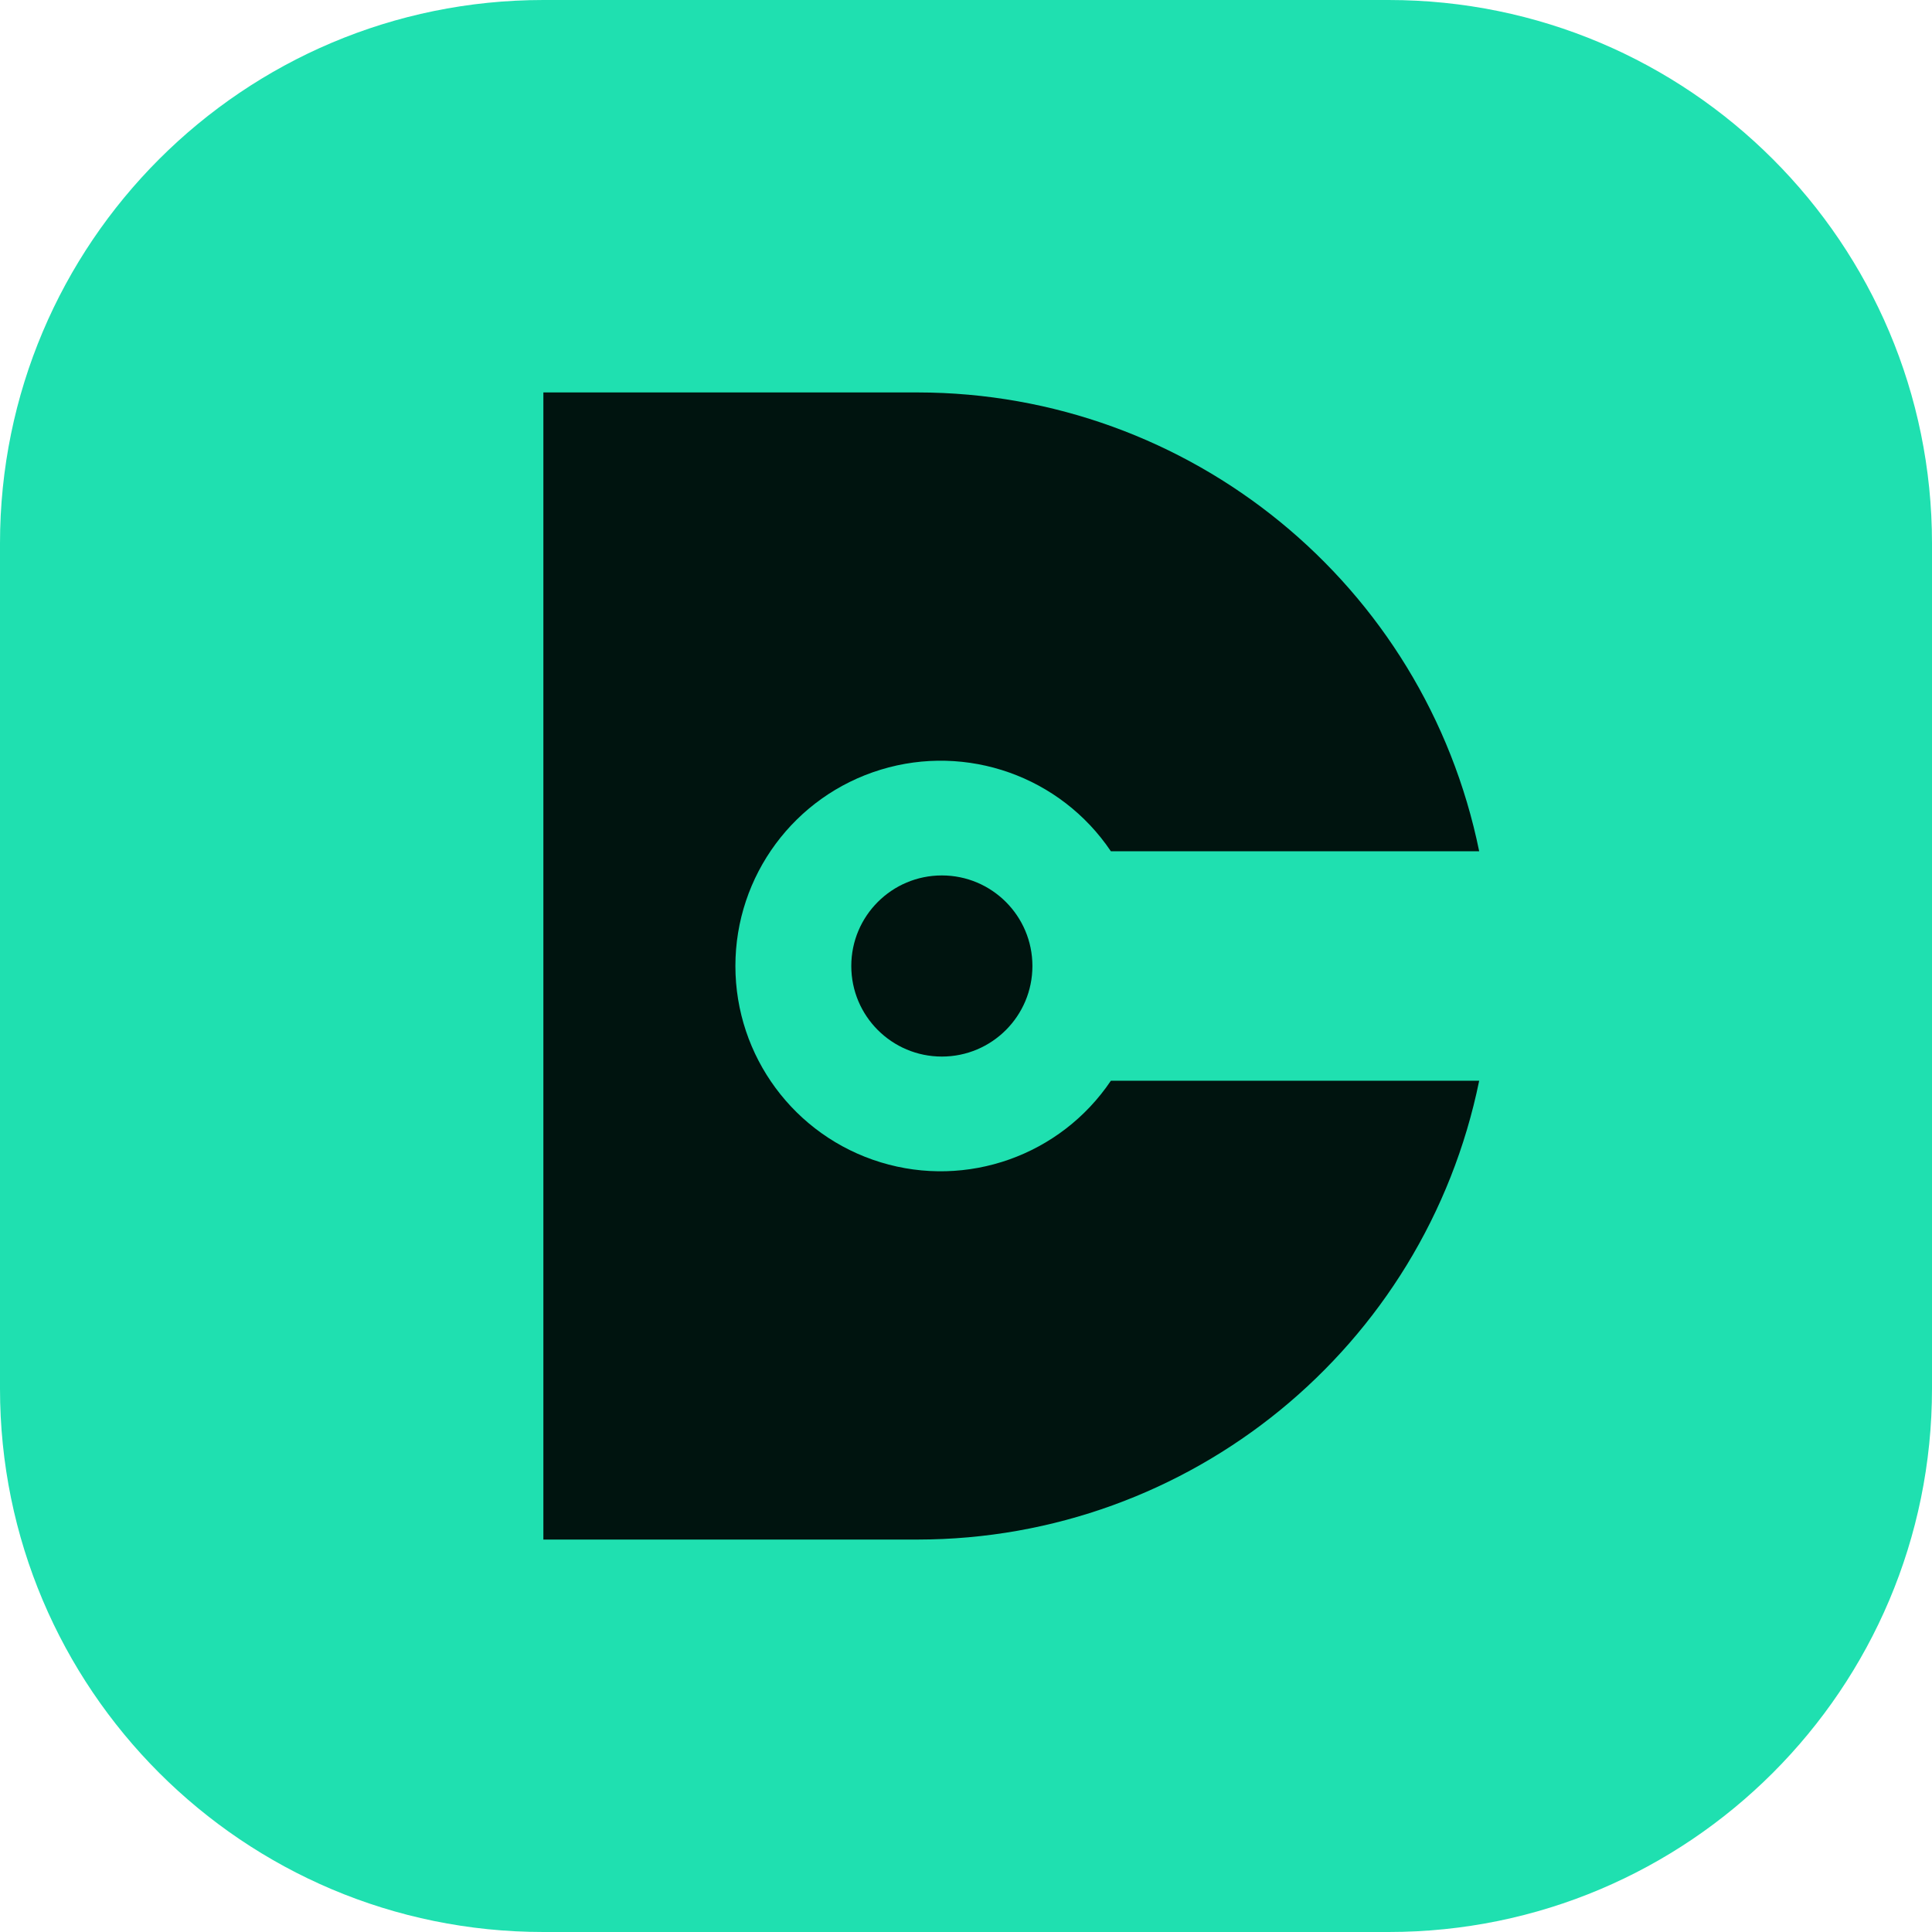
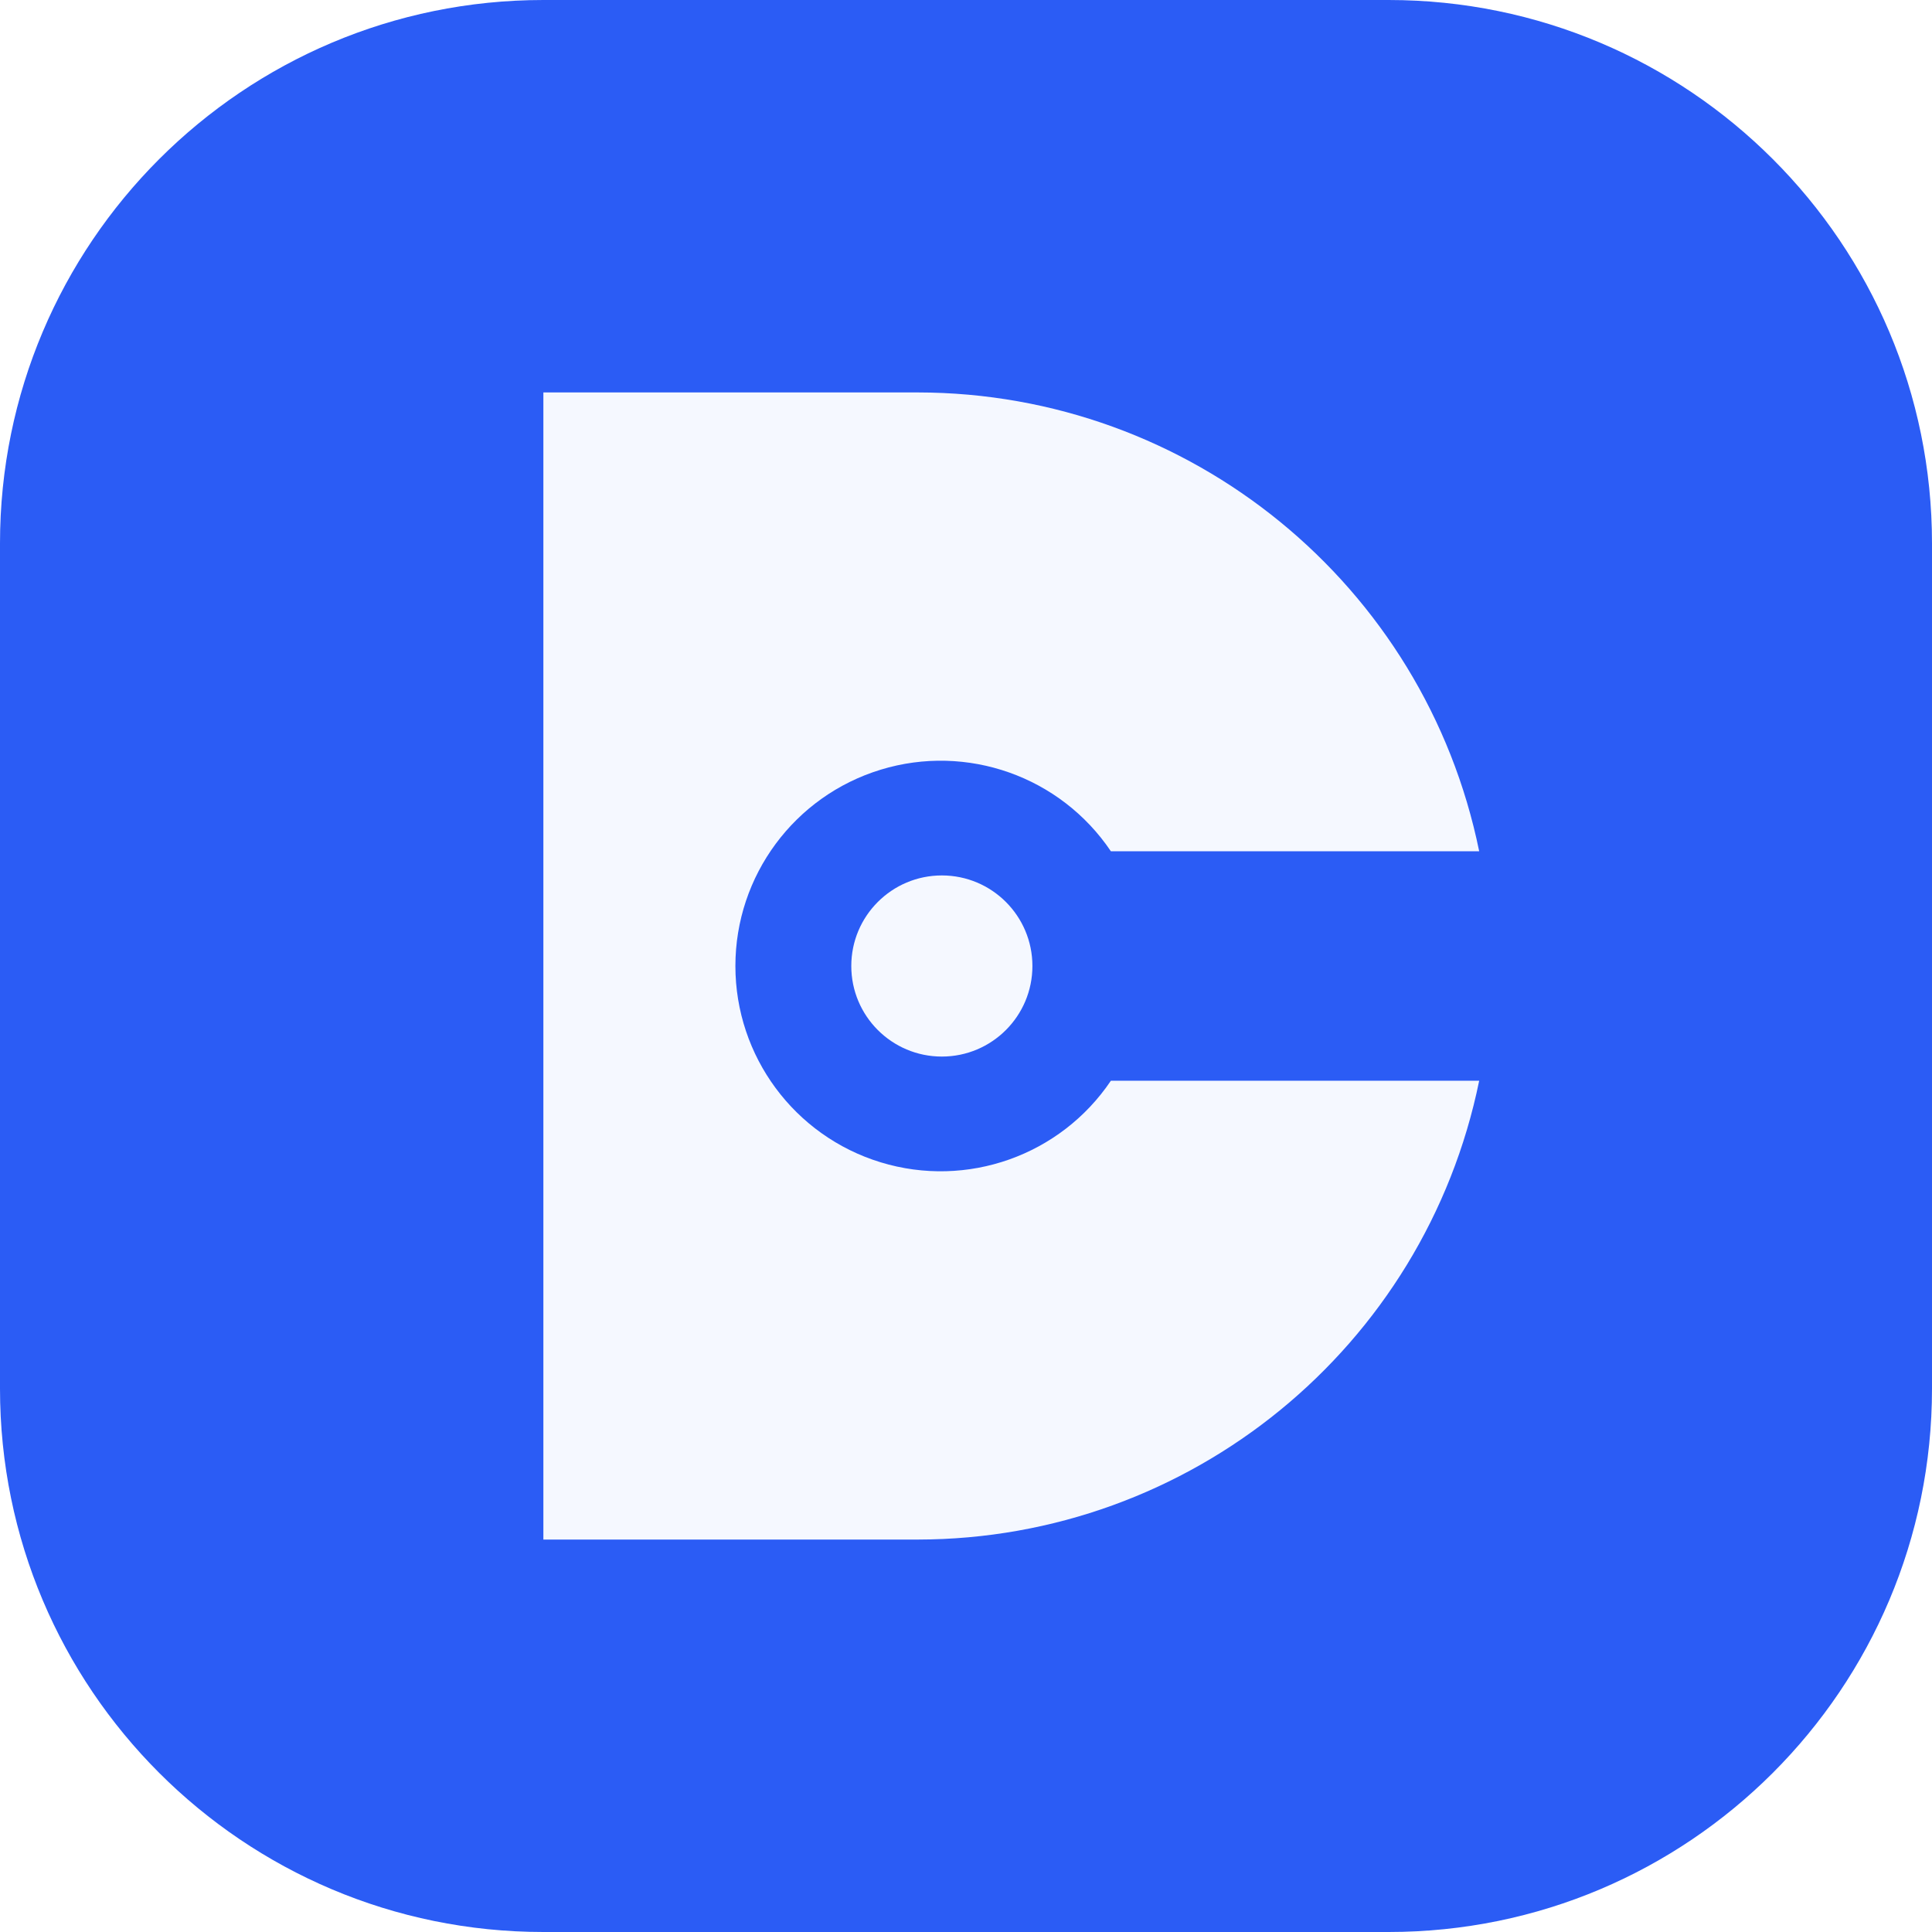
<svg xmlns="http://www.w3.org/2000/svg" viewBox="0 0 32 32">
-   <rect width="32" height="32" rx="9" fill="#1fe0b0" />
-   <path fill="#00140f" d="M9 6.5h6.2a9.5 9.5 0 0 1 9.3 7.6h-6.1a3.4 3.4 0 1 0 0 3.8h6.1a9.5 9.5 0 0 1-9.3 7.6H9z" />
-   <circle cx="15.6" cy="16" r="1.5" fill="#00140f" />
+   <rect width="32" height="32" rx="9" fill="#2b5cf5" />
+   <path fill="#f5f8ff" d="M9 6.5h6.2a9.5 9.5 0 0 1 9.3 7.6h-6.1a3.4 3.4 0 1 0 0 3.8h6.1a9.5 9.5 0 0 1-9.3 7.6H9z" />
+   <circle cx="15.6" cy="16" r="1.5" fill="#f5f8ff" />
</svg>
